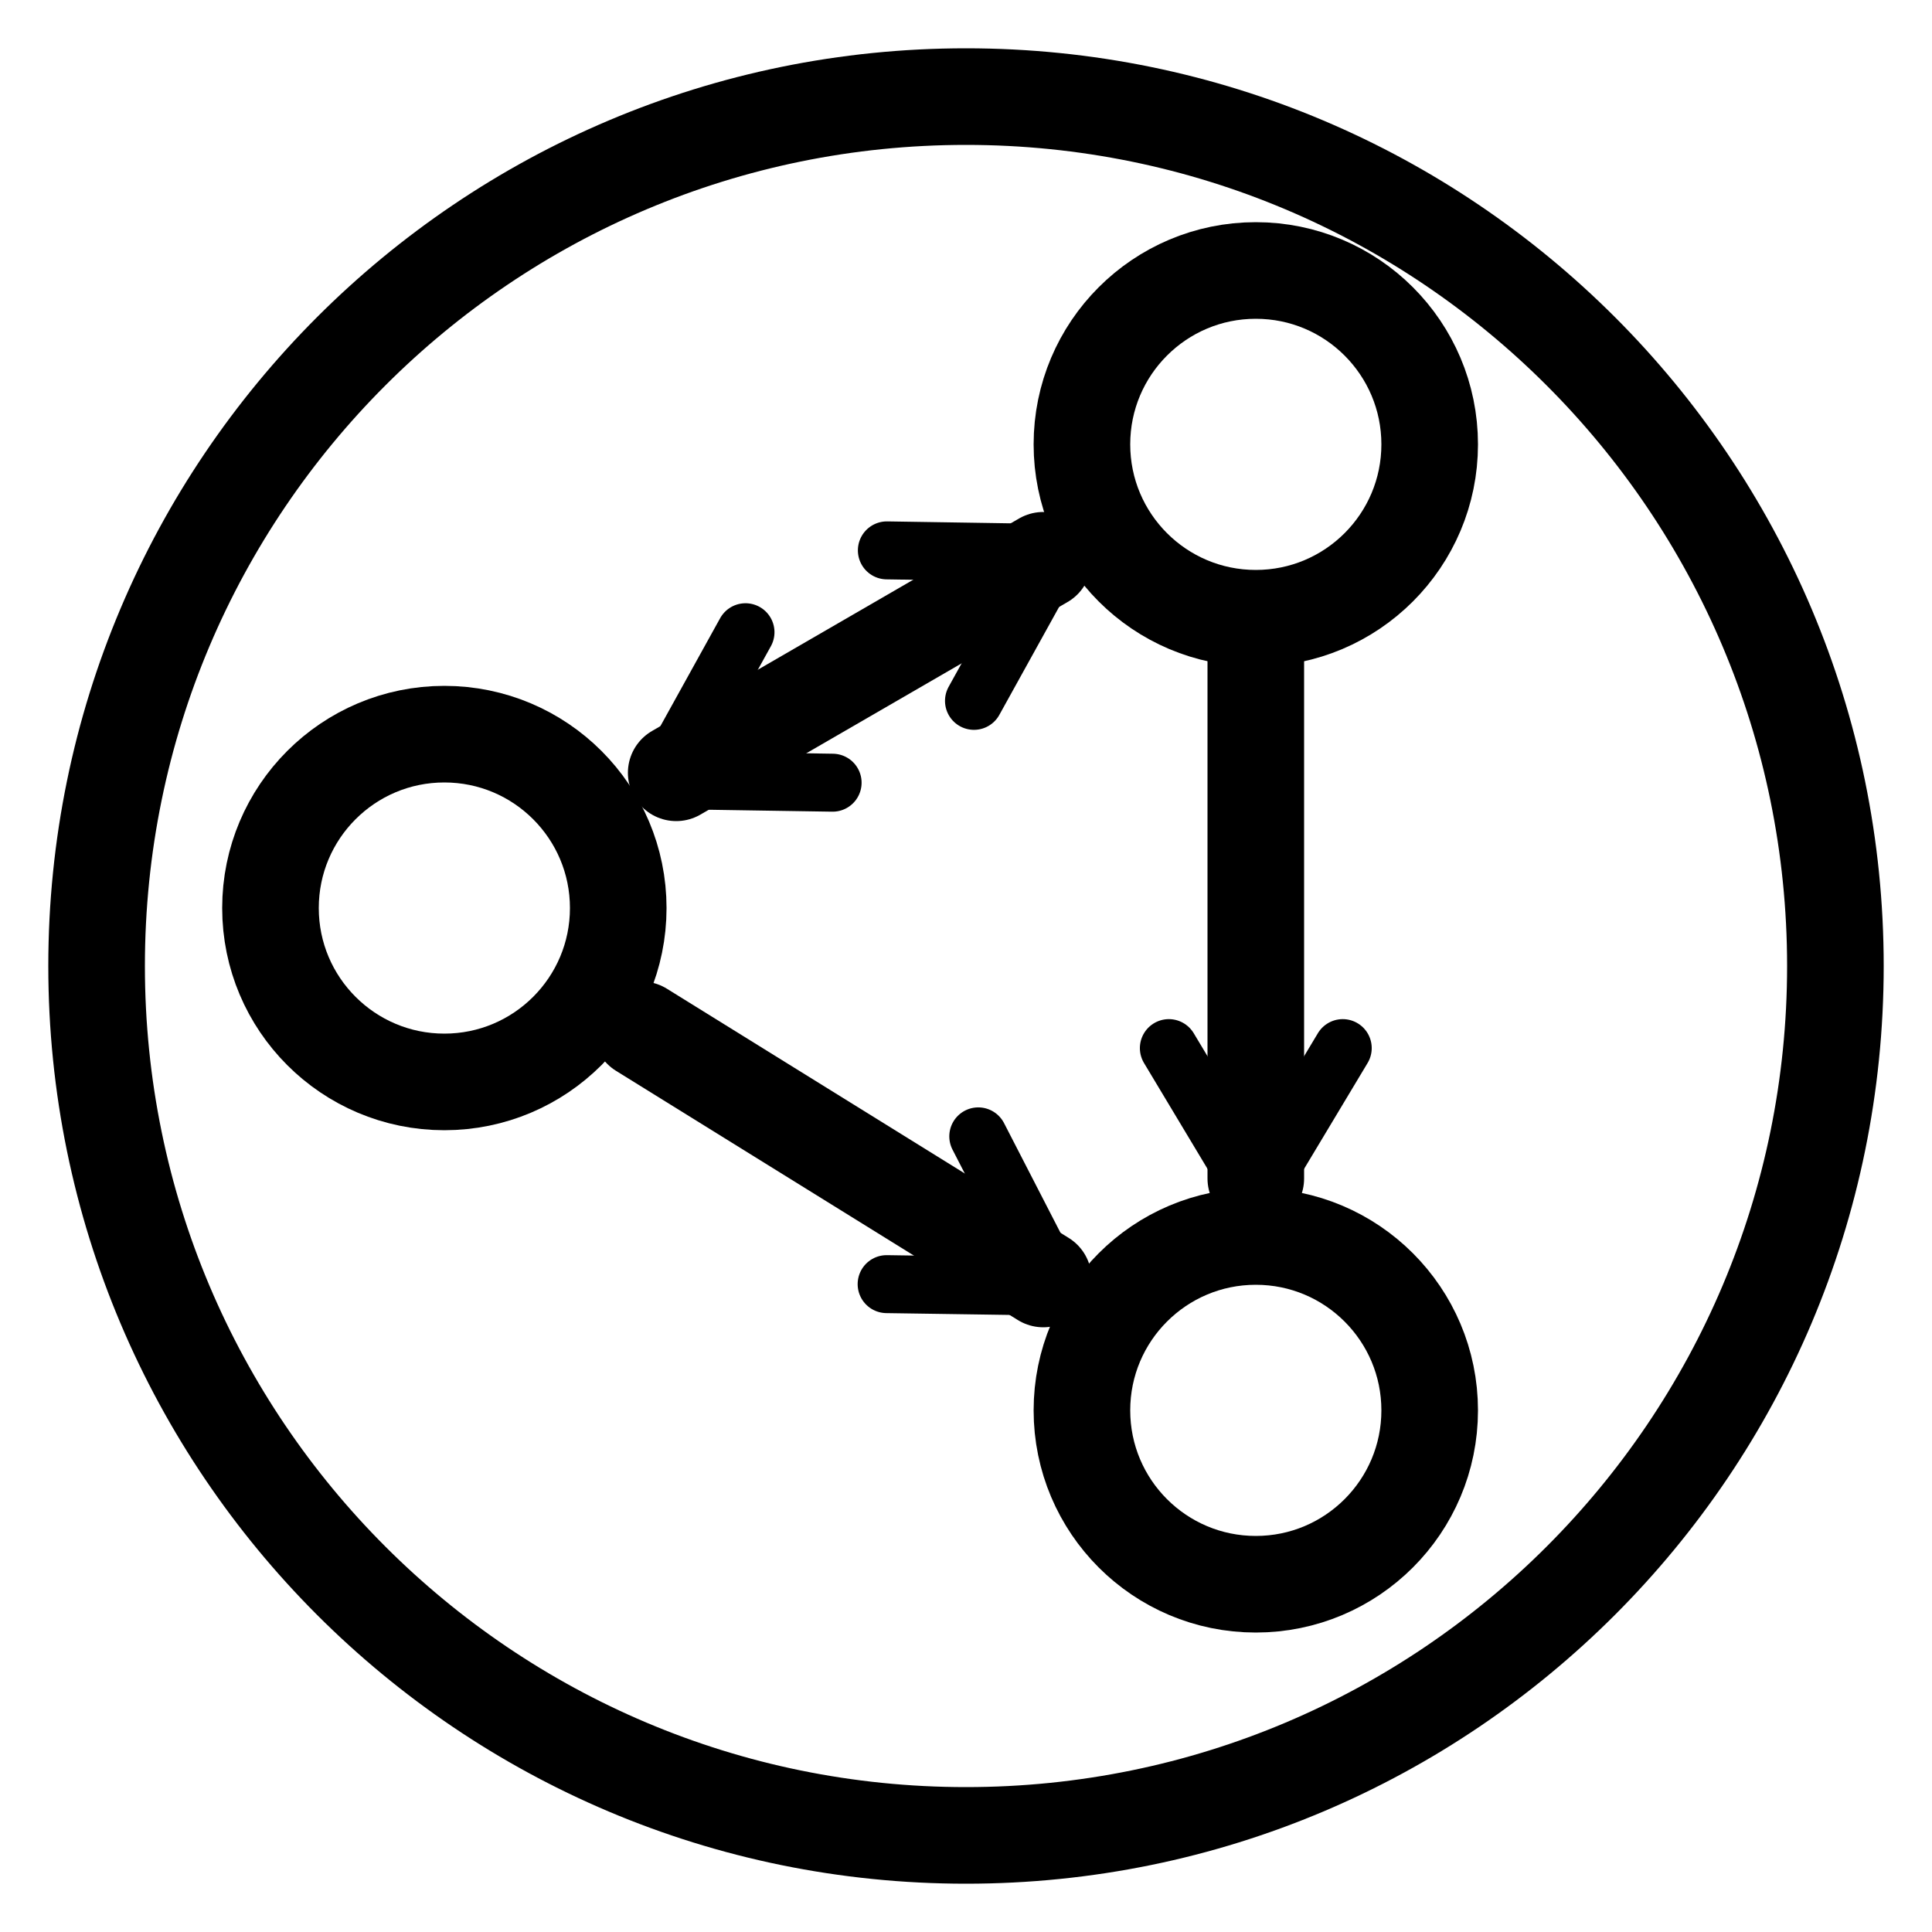
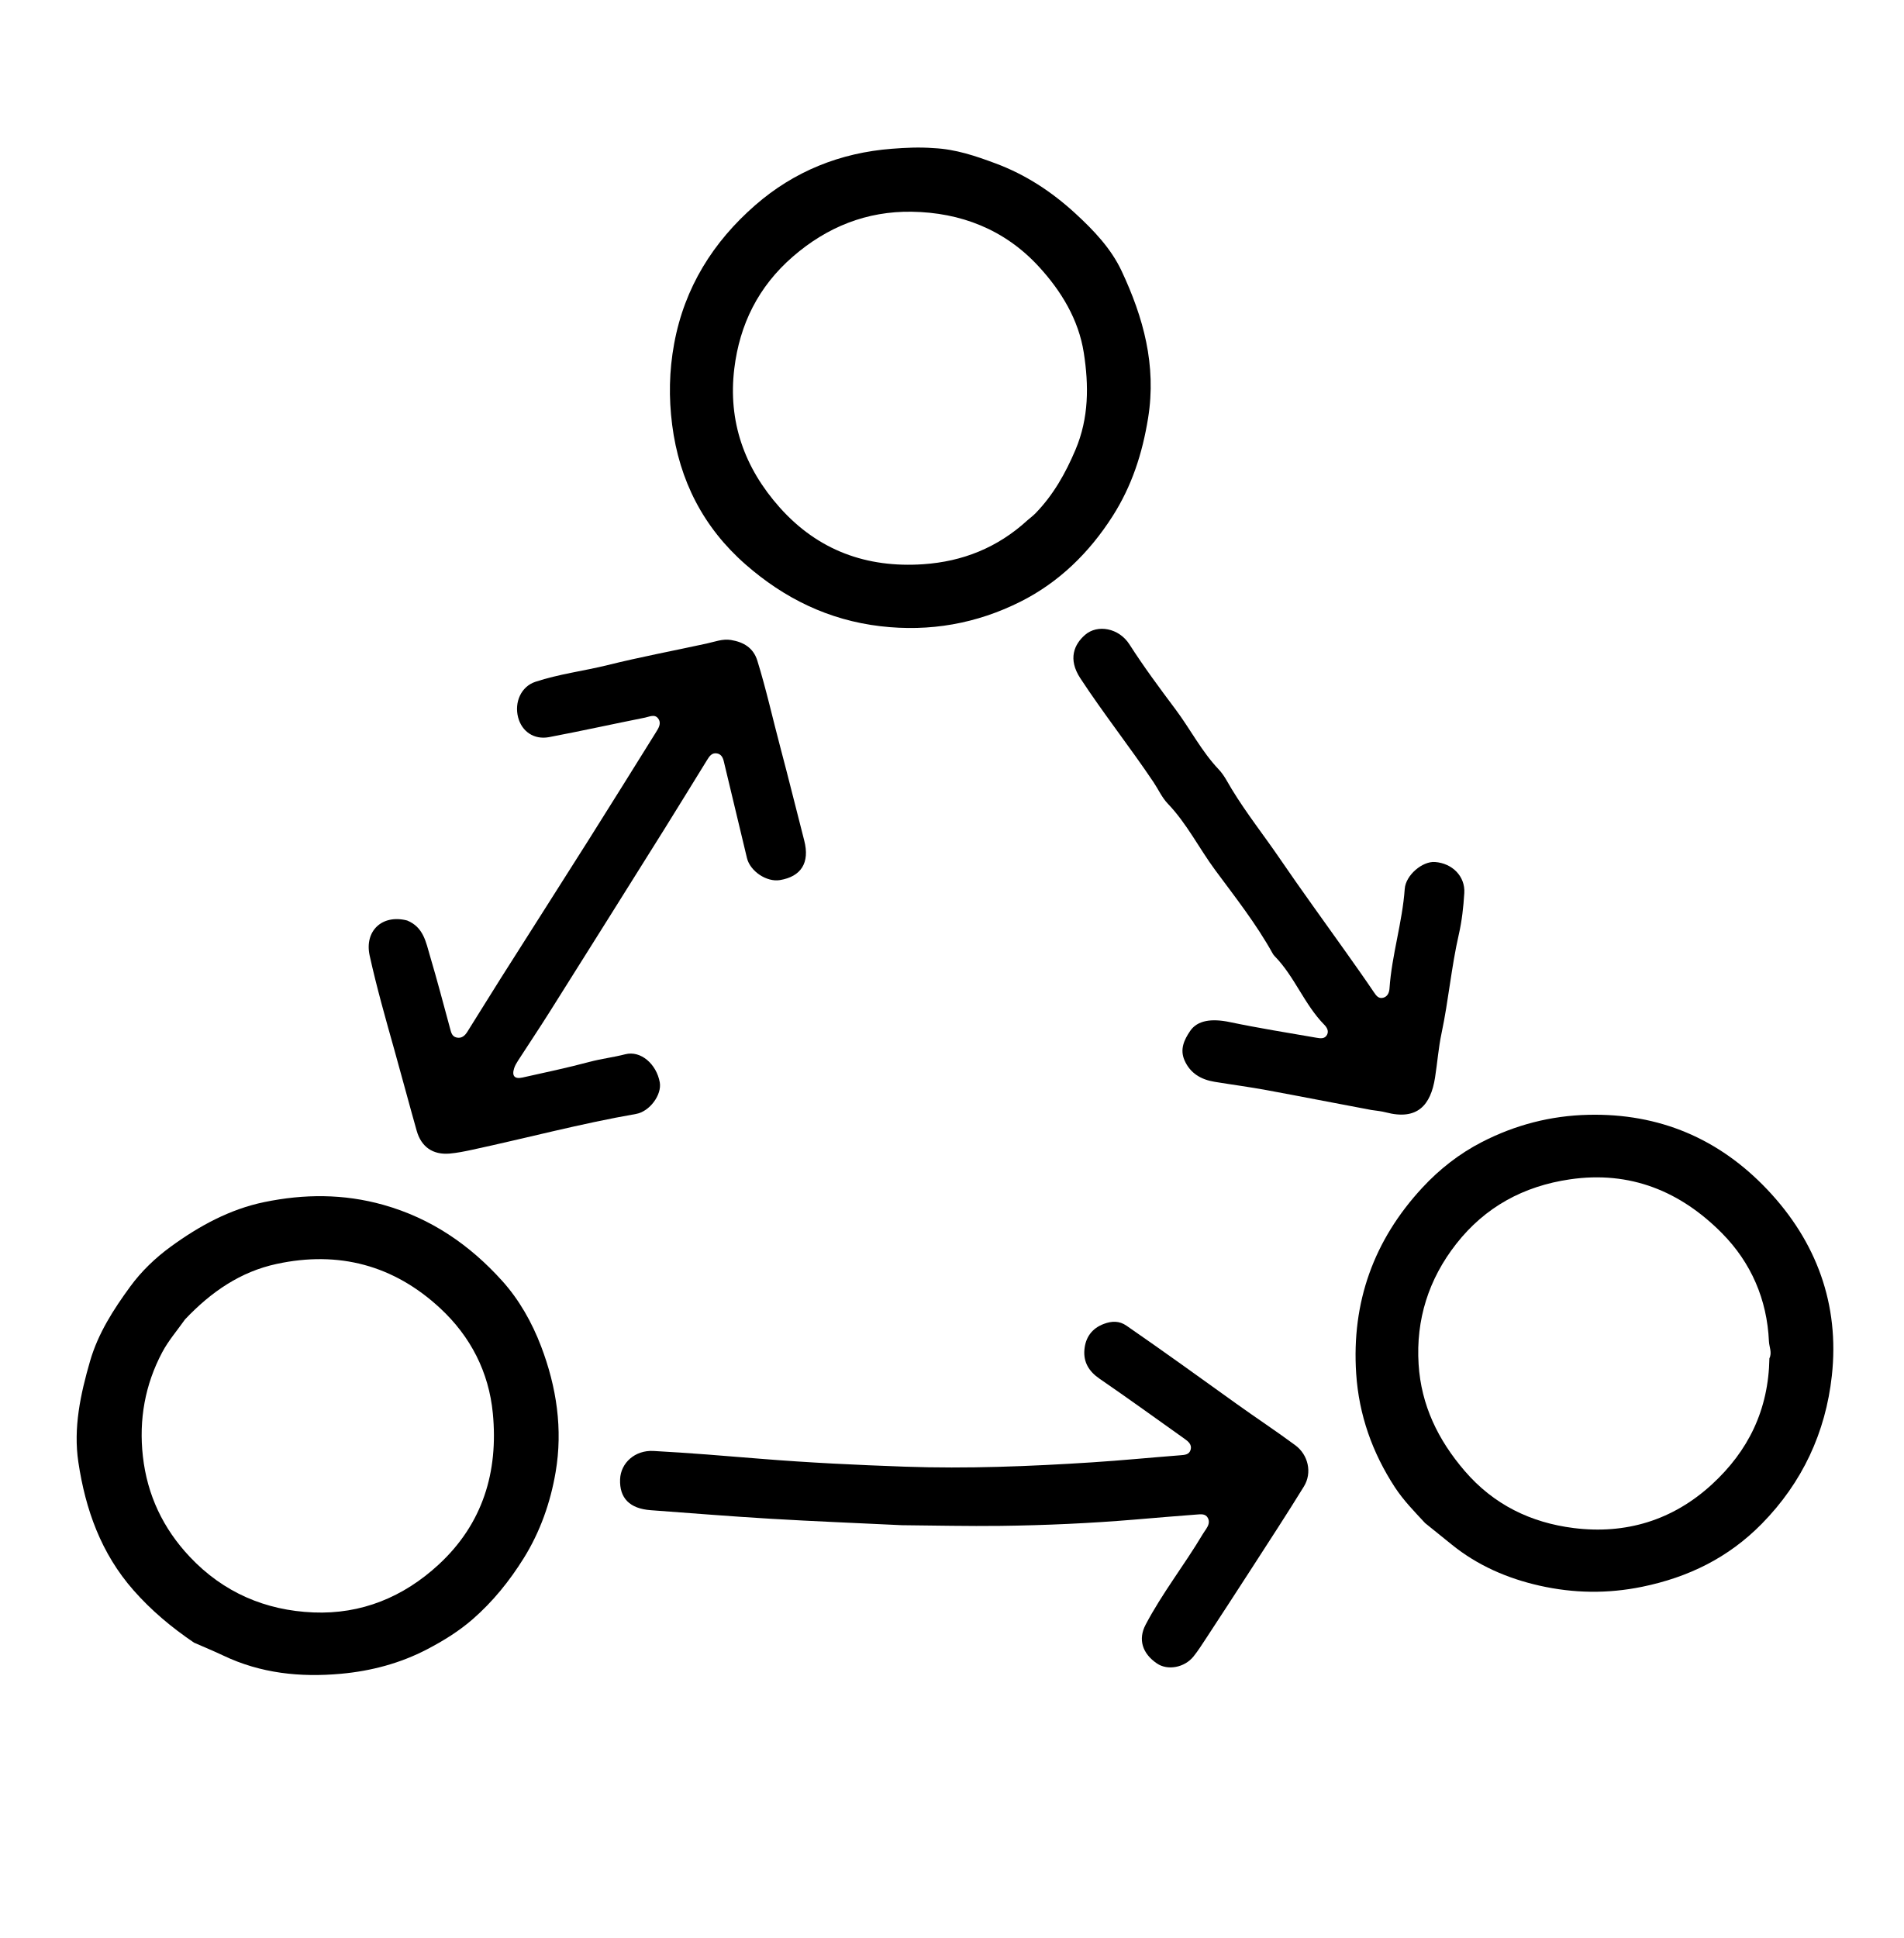
- <svg xmlns="http://www.w3.org/2000/svg" viewBox="0 0 100 100" fill="none" stroke="black" stroke-width="5" stroke-linecap="round" stroke-linejoin="round">
-   <defs>
-     <marker id="cf-a" viewBox="0 0 10 10" refX="6.5" refY="5" markerWidth="3" markerHeight="3" orient="auto-start-reverse">
-       <path d="M2 2 L7 5 L2 8" fill="none" stroke="black" stroke-width="2" stroke-linecap="round" stroke-linejoin="round" />
-     </marker>
-   </defs>
-   <circle cx="50" cy="50" r="45" />
-   <line x1="35" y1="40" x2="54" y2="29" marker-start="url(#cf-a)" marker-end="url(#cf-a)" />
-   <line x1="65" y1="34" x2="65" y2="61" marker-end="url(#cf-a)" />
-   <line x1="33.2" y1="53.3" x2="54" y2="66.2" marker-end="url(#cf-a)" />
-   <circle cx="23" cy="47" r="9" />
-   <circle cx="65" cy="23" r="9" />
-   <circle cx="65" cy="73" r="9" />
+ <svg xmlns="http://www.w3.org/2000/svg" version="1.1" id="Layer_1" x="0px" y="0px" width="100%" viewBox="0 0 880 896" enable-background="new 0 0 880 896" xml:space="preserve">
+   <path fill="#000000" opacity="1" stroke="none" d=" M431.627,68.479   C441.878,68.961 451.085,72.138 460.245,75.542   C474.153,80.711 486.271,88.683 497.155,98.688   C505.64,106.489 513.644,114.87 518.532,125.293   C528.591,146.741 534.704,168.817 530.78,193.223   C528.136,209.67 523.238,224.747 514.338,238.68   C503.552,255.564 489.487,269.303 471.715,278.199   C451.534,288.301 429.94,292.22 407.025,289.52   C382.945,286.683 362.51,276.584 344.685,260.974   C325.22,243.927 314.021,222.141 310.74,196.405   C309.14,183.856 309.342,171.48 311.67,158.872   C316.477,132.835 329.687,111.841 349.164,94.849   C367.105,79.196 388.438,70.609 412.386,68.773   C418.697,68.289 424.963,67.968 431.627,68.479  M475.036,240.512   C476.285,239.433 477.624,238.442 478.768,237.261   C486.976,228.79 492.572,218.873 497.199,207.952   C503.458,193.183 503.378,178.088 501.044,163.096   C498.654,147.749 490.624,134.508 480.113,123.114   C464.381,106.062 444.118,98.23 421.469,97.892   C400.813,97.583 382.484,104.809 366.54,118.644   C350.546,132.522 341.954,150.01 339.47,170.397   C336.494,194.817 344.115,216.299 360.491,234.657   C378.225,254.535 400.747,262.658 426.884,260.856   C444.844,259.617 461.018,253.356 475.036,240.512  z" />
+   <path fill="#000000" opacity="1" stroke="none" d=" M89.685,759.447   C79.232,752.345 69.979,744.603 61.767,735.28   C46.686,718.158 39.497,697.846 36.223,675.99   C33.85,660.149 37.201,644.61 41.626,629.312   C45.352,616.434 52.456,605.43 60.193,594.833   C65.371,587.742 71.797,581.582 78.9,576.401   C92.021,566.831 106.219,559.05 122.235,555.754   C140.565,551.981 158.815,551.863 177.243,557.046   C199.329,563.258 217.241,575.614 232.194,592.226   C240.013,600.913 245.927,611.363 250.159,622.476   C257.317,641.272 260.249,660.764 256.872,680.598   C254.478,694.658 249.729,708.228 242.064,720.497   C235.54,730.939 227.899,740.442 218.559,748.587   C212.107,754.213 204.853,758.668 197.402,762.551   C185.013,769.009 171.579,772.574 157.609,773.843   C138.794,775.553 120.537,773.67 103.246,765.428   C98.901,763.357 94.433,761.542 89.685,759.447  M85.536,610.01   C81.997,615.034 77.889,619.757 75.027,625.142   C67.039,640.173 64.156,656.332 66.051,673.281   C68.057,691.218 75.404,706.688 87.762,719.796   C103.255,736.23 122.694,744.57 144.88,745.482   C167.05,746.393 186.531,738.377 202.799,723.347   C223.209,704.491 230.436,680.488 227.842,653.455   C226.007,634.334 217.55,617.883 203.499,604.843   C182.019,584.91 156.568,578.184 127.922,584.349   C111.179,587.952 97.645,597.224 85.536,610.01  z" />
+   <path fill="#000000" opacity="1" stroke="none" d=" M658.833,704.172   C653.755,698.697 648.782,693.618 644.863,687.616   C634.414,671.614 628.222,654.11 626.971,635.073   C624.804,602.089 635.057,573.384 657.567,549.097   C665.552,540.481 674.764,533.304 685.113,527.987   C700.468,520.098 716.844,515.807 734.334,515.41   C767.133,514.664 794.726,526.453 817.001,549.945   C839.76,573.946 850.499,603.091 846.872,636.064   C843.998,662.2 833.282,685.397 814.45,704.531   C799.035,720.195 780.564,729.23 759.174,733.619   C743.194,736.897 727.487,736.64 711.79,733.112   C696.901,729.766 683.098,723.79 671.112,714.081   C667.119,710.846 663.108,707.632 658.833,704.172  M818.006,627.998   C819.321,625.349 817.906,622.755 817.79,620.145   C816.922,600.754 809.526,583.749 796.119,570.187   C776.937,550.784 753.646,541.167 725.753,545.257   C704.332,548.397 686.589,558.03 673.231,575.078   C660.467,591.367 654.527,610.083 655.83,630.769   C657.021,649.655 664.776,665.677 677.138,680.067   C690.59,695.724 707.779,703.978 727.472,706.457   C751.485,709.48 773.268,702.949 791.39,686.319   C808.195,670.898 817.581,651.937 818.006,627.998  z" />
+   <path fill="#000000" opacity="1" stroke="none" d=" M188.218,425.572   C195.826,428.676 196.912,435.643 198.771,441.902   C202.081,453.043 205.025,464.293 208.076,475.511   C208.568,477.319 208.913,479.182 211.072,479.68   C213.409,480.219 214.922,478.826 216.025,477.078   C221.247,468.801 226.345,460.447 231.581,452.18   C245.103,430.834 258.719,409.548 272.21,388.183   C282.604,371.724 292.871,355.186 303.177,338.672   C304.418,336.683 305.916,334.47 304.296,332.218   C302.702,330.003 300.221,331.373 298.234,331.769   C283.434,334.724 268.691,337.977 253.865,340.794   C246.881,342.121 241.241,338.187 239.535,331.687   C237.705,324.717 240.886,317.419 247.491,315.228   C258.404,311.608 269.804,310.248 280.903,307.496   C296.047,303.74 311.404,300.853 326.658,297.537   C330.391,296.726 334.056,295.25 337.943,295.89   C343.692,296.837 348.265,299.444 350.125,305.448   C354.241,318.732 357.235,332.311 360.808,345.731   C364.604,359.986 368.108,374.313 371.798,388.592   C374.47,398.934 370.332,405.261 360.586,406.891   C354.411,407.923 346.773,402.788 345.321,396.694   C341.761,381.745 338.172,366.803 334.582,351.861   C334.172,350.154 333.339,348.659 331.475,348.328   C329.035,347.894 327.905,349.735 326.846,351.444   C320.278,362.046 313.797,372.704 307.18,383.276   C289.545,411.452 271.88,439.61 254.169,467.739   C249.387,475.335 244.384,482.792 239.516,490.336   C238.8,491.446 238.097,492.623 237.696,493.869   C236.547,497.441 237.882,498.993 241.565,498.174   C251.914,495.871 262.296,493.673 272.534,490.941   C277.993,489.485 283.582,488.84 289.057,487.421   C296.26,485.553 303.51,492.006 305.014,500.389   C306.044,506.129 300.371,513.908 294.022,515.014   C268.508,519.459 243.49,526.15 218.198,531.595   C214.796,532.328 211.357,533.032 207.898,533.332   C200.155,534.003 194.764,530.285 192.642,522.796   C189.129,510.396 185.839,497.933 182.351,485.525   C178.273,471.021 174.147,456.533 170.899,441.811   C168.403,430.498 176.57,422.576 188.218,425.572  z" />
+   <path fill="#000000" opacity="1" stroke="none" d=" M416.879,705.148   C396.423,704.158 376.392,703.368 356.384,702.181   C337.866,701.082 319.371,699.569 300.868,698.215   C291.105,697.501 286.319,692.641 286.674,683.879   C286.977,676.386 293.524,670.364 302.107,670.826   C318.655,671.717 335.178,673.102 351.698,674.446   C373.857,676.248 396.056,677.306 418.267,678.088   C447.172,679.106 476.021,677.95 504.881,676.091   C518.473,675.215 532.01,673.883 545.577,672.827   C547.671,672.665 549.786,672.575 550.443,670.237   C551.085,667.95 549.43,666.49 547.775,665.312   C534.641,655.962 521.57,646.518 508.283,637.39   C503.414,634.044 500.846,629.769 501.323,624.07   C501.8,618.367 504.778,614.12 510.394,612.053   C513.992,610.73 517.432,610.594 520.75,612.886   C537.833,624.69 554.672,636.834 571.535,648.948   C580.568,655.438 589.885,661.563 598.832,668.191   C604.798,672.611 606.72,680.881 602.803,687.248   C594.965,699.991 586.764,712.512 578.655,725.087   C571.631,735.978 564.542,746.827 557.447,757.672   C555.631,760.448 553.832,763.26 551.759,765.841   C547.6,771.021 539.8,772.427 534.87,769.081   C528.038,764.444 526.087,757.881 529.615,751.168   C537.292,736.563 547.525,723.567 555.95,709.432   C556.462,708.574 557.05,707.763 557.603,706.93   C558.663,705.333 559.372,703.6 558.392,701.781   C557.322,699.796 555.246,700.067 553.473,700.2   C543.876,700.921 534.286,701.738 524.695,702.542   C504.041,704.273 483.341,705.198 462.625,705.461   C447.525,705.653 432.417,705.291 416.879,705.148  z" />
+   <path fill="#000000" opacity="1" stroke="none" d=" M633.94,513.171   C617.528,510.105 601.565,506.951 585.564,504.002   C577.591,502.533 569.543,501.471 561.54,500.161   C555.272,499.135 550.233,496.249 547.593,490.185   C545.388,485.122 547.427,480.734 550.227,476.627   C553.573,471.72 560.097,470.783 568.492,472.537   C581.795,475.316 595.231,477.465 608.628,479.784   C610.359,480.083 612.476,480.446 613.522,478.36   C614.403,476.602 613.38,474.958 612.255,473.813   C602.972,464.374 598.513,451.457 589.245,442.023   C588.898,441.67 588.595,441.253 588.355,440.82   C580.765,427.121 571.05,414.797 561.809,402.299   C554.327,392.179 548.692,380.749 539.882,371.561   C537.163,368.726 535.484,364.907 533.254,361.589   C522.335,345.34 510.183,329.966 499.438,313.58   C493.577,304.641 496.645,297.865 501.622,293.528   C507.38,288.509 517.298,290.343 522.136,297.905   C528.767,308.27 536.104,318.15 543.433,327.937   C550.283,337.083 555.491,347.392 563.441,355.756   C565.923,358.368 567.585,361.786 569.487,364.917   C576.222,376 584.293,386.173 591.594,396.865   C601.498,411.369 611.861,425.588 622.031,439.925   C626.436,446.134 630.853,452.35 635.115,458.67   C636.17,460.235 637.271,461.859 639.452,461.293   C641.528,460.755 642.249,458.828 642.373,457.009   C643.437,441.459 648.317,426.503 649.419,410.95   C649.867,404.621 657.572,398.103 663.403,398.531   C671.41,399.118 677.431,405.164 676.954,412.891   C676.558,419.313 675.844,425.796 674.41,432.055   C670.96,447.117 669.655,462.531 666.447,477.637   C665.016,484.377 664.506,491.353 663.428,498.208   C661.406,511.065 655.209,518.066 640.75,514.3   C638.667,513.757 636.501,513.537 633.94,513.171  z" />
</svg>
